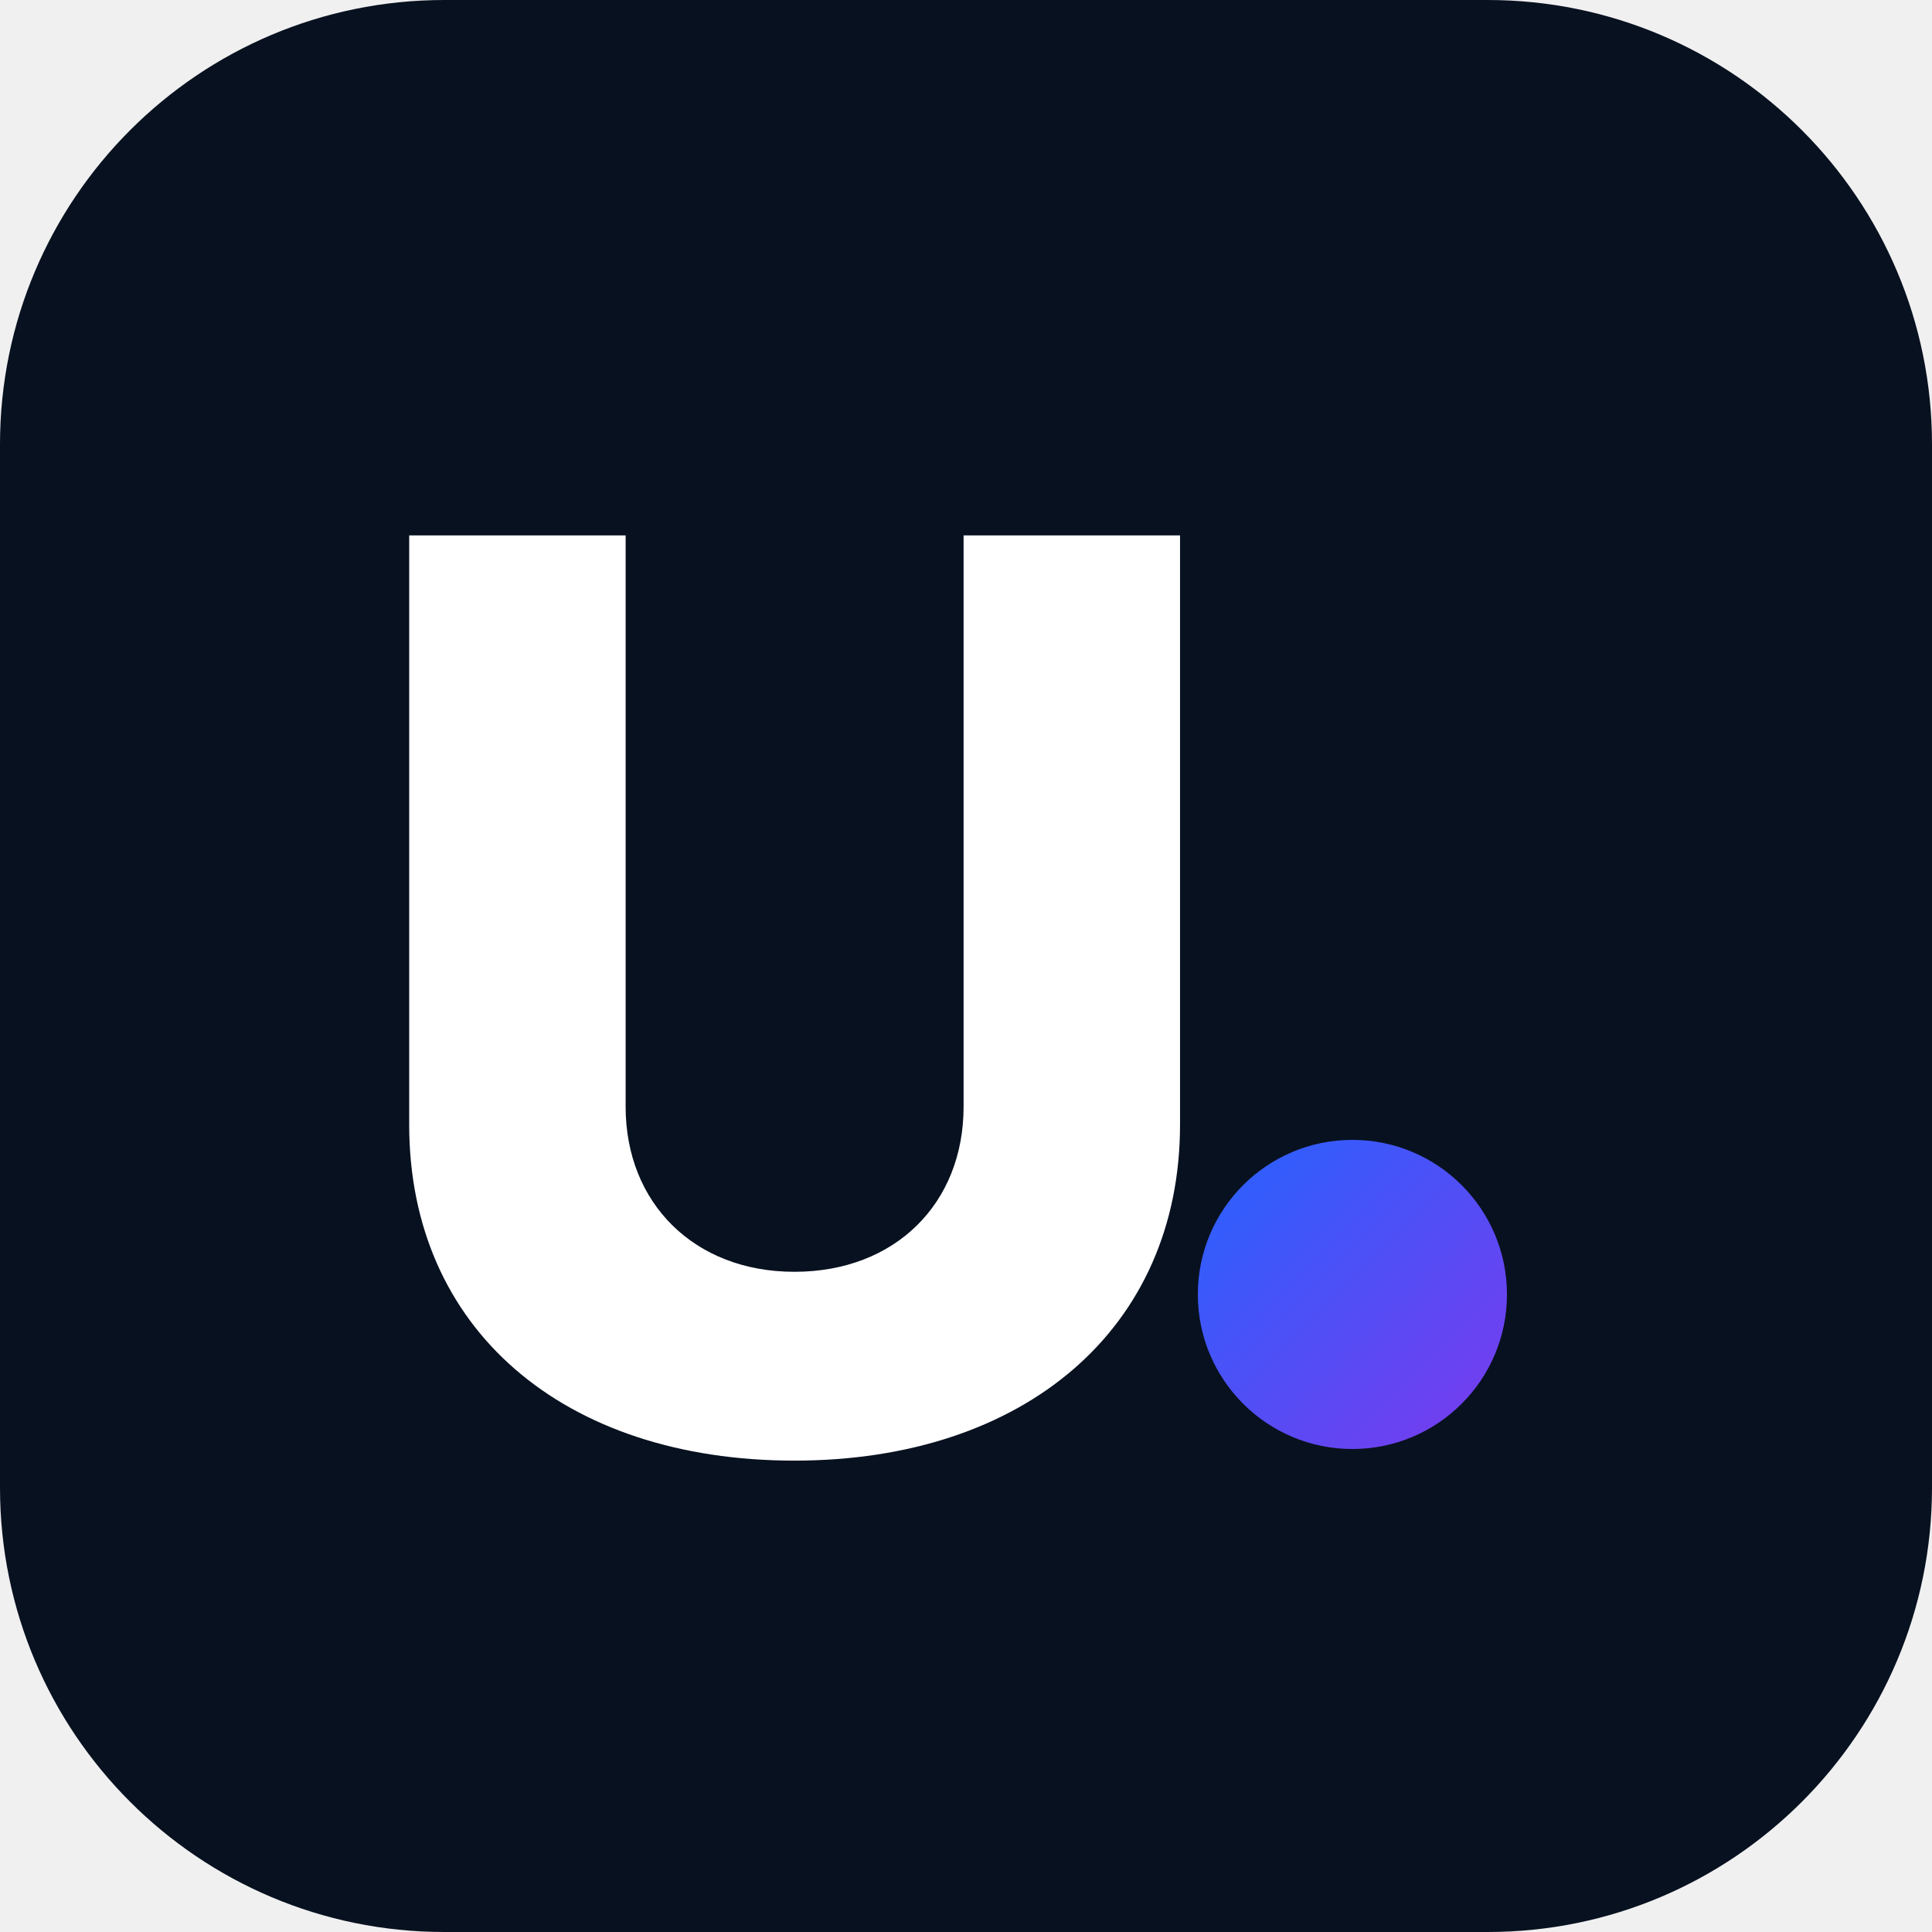
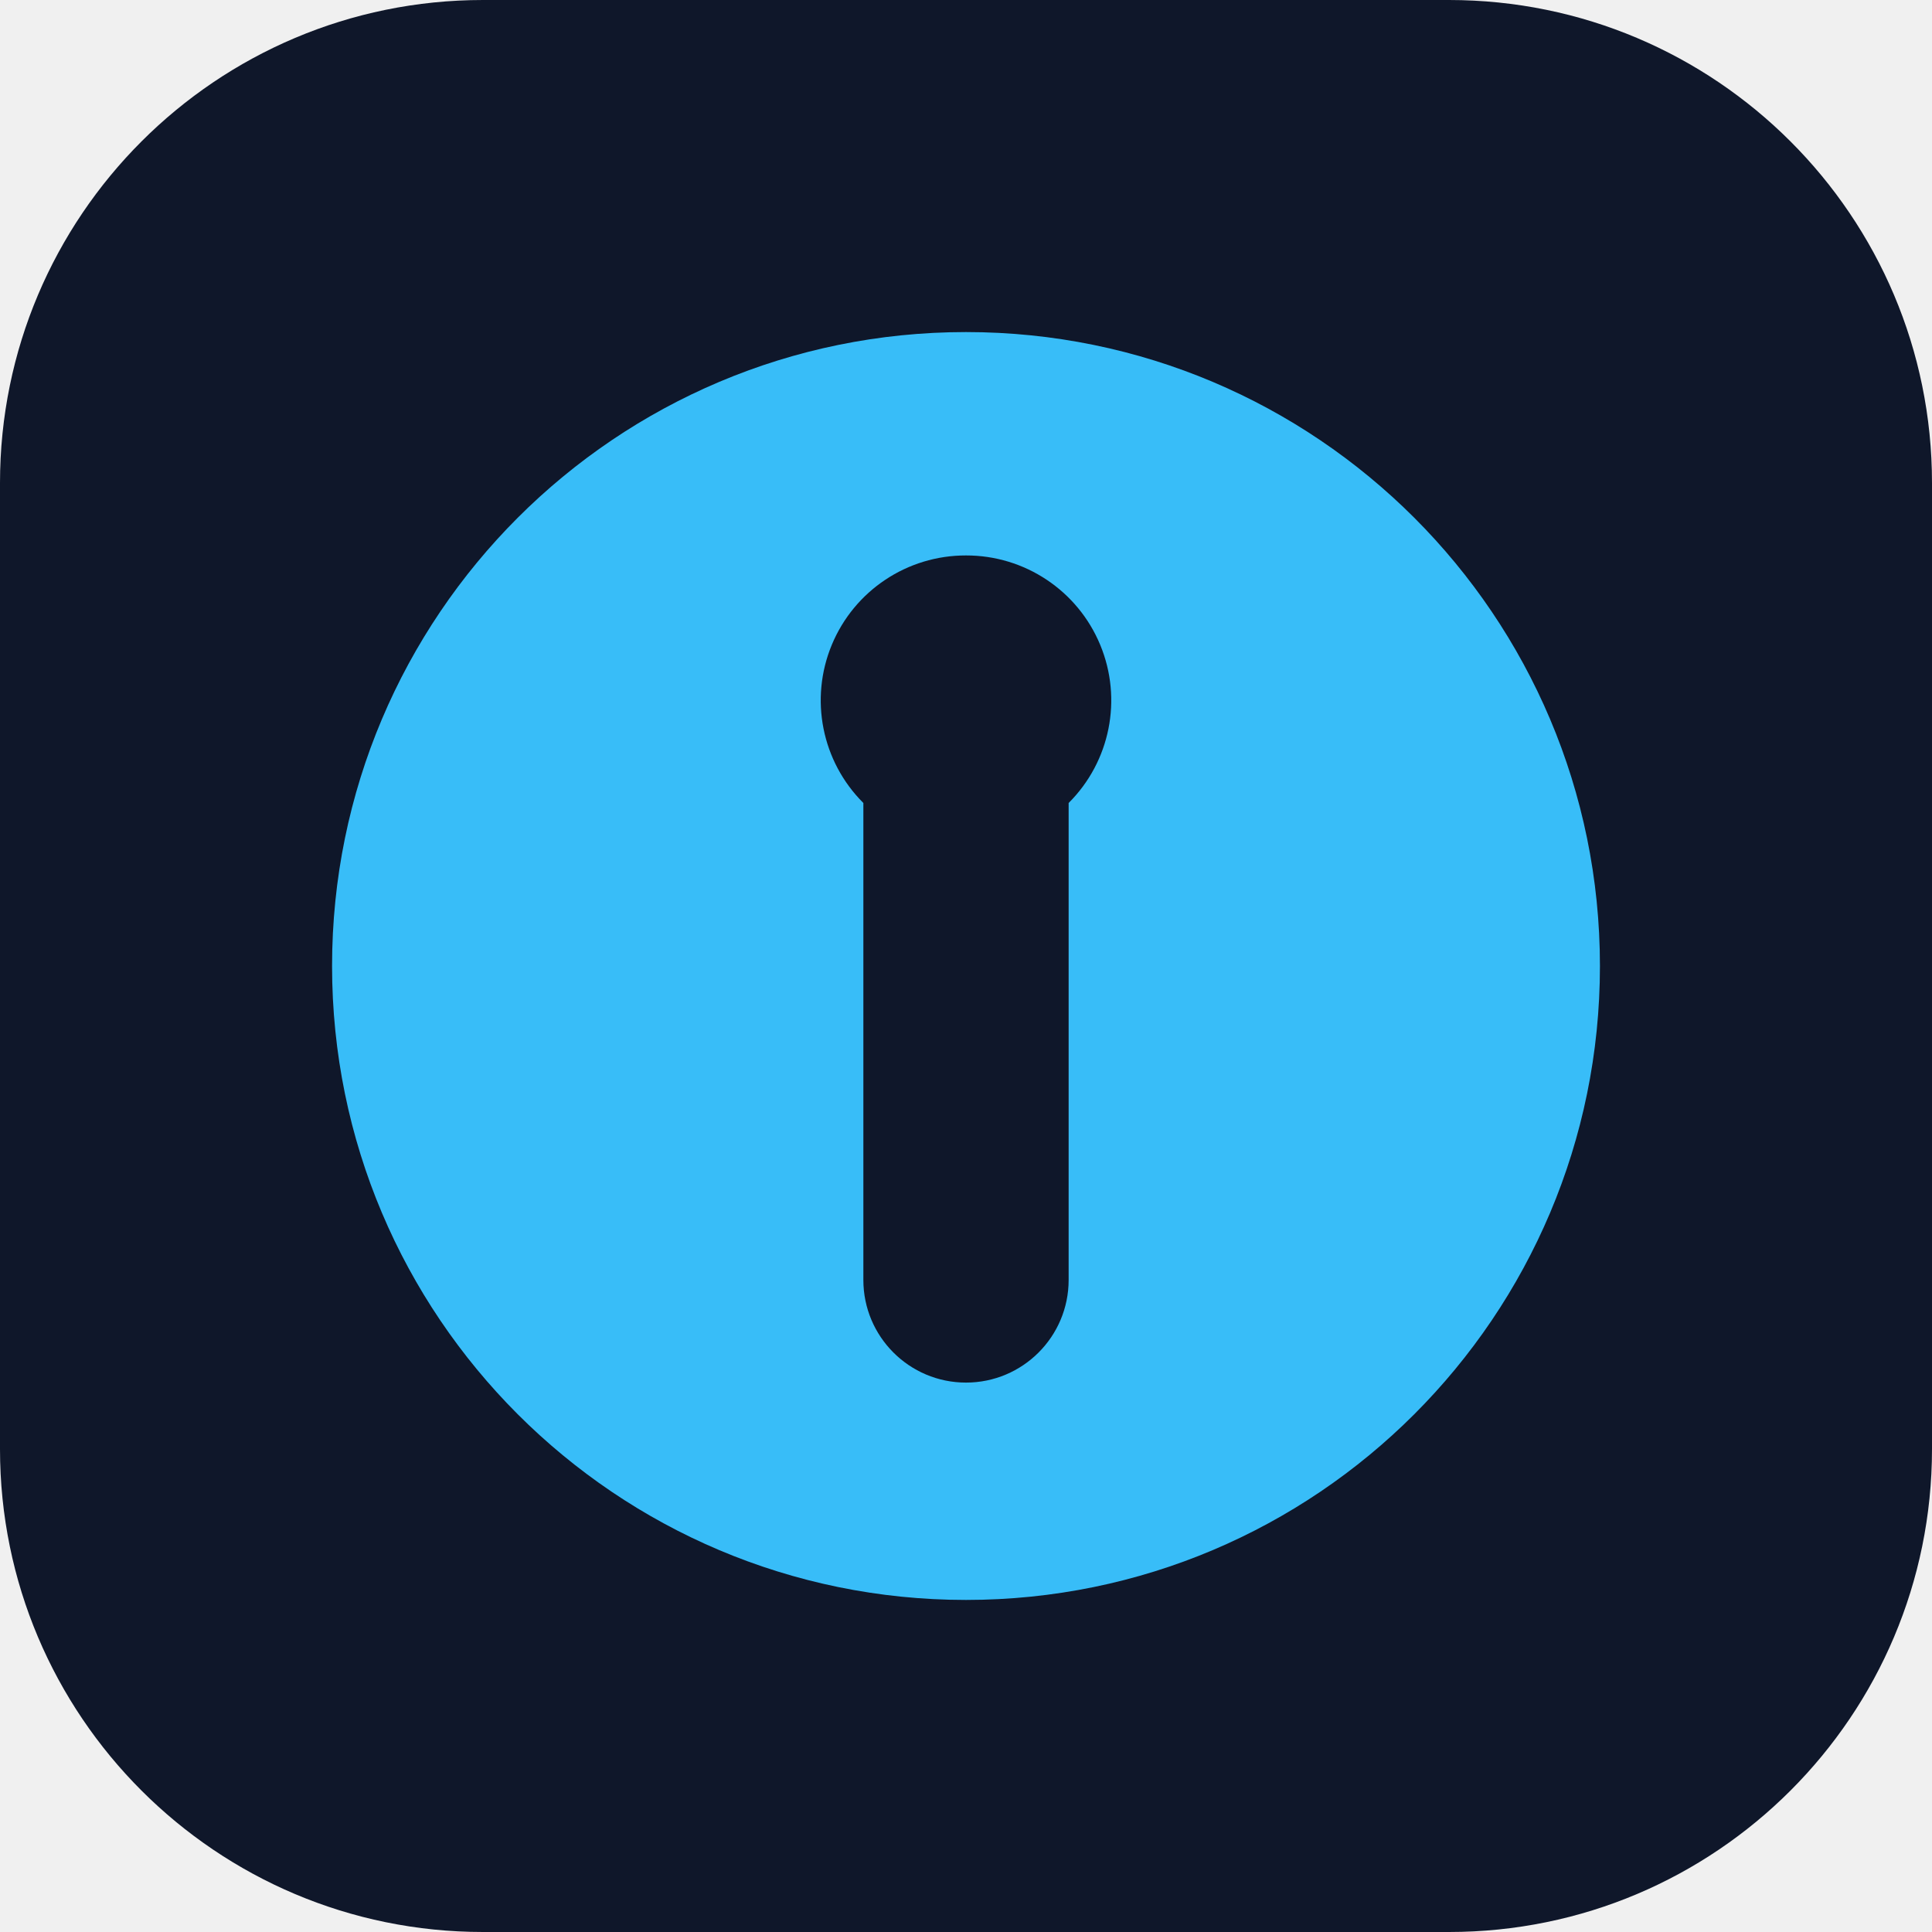
- <svg xmlns="http://www.w3.org/2000/svg" viewBox="0 0 200 200" fill="none">
-   <defs>
-     <linearGradient id="uidGradient" x1="0" y1="0" x2="1" y2="1">
-       <stop offset="0%" stop-color="#2563FF" />
-       <stop offset="100%" stop-color="#7C3AED" />
-     </linearGradient>
-   </defs>
-   <rect width="200" height="200" rx="46" fill="#081120" />
-   <g transform="translate(35, 10)">
-     <text x="0" y="140" font-family="system-ui, -apple-system, sans-serif" font-size="130" font-weight="800" fill="#FFFFFF">U</text>
-     <circle cx="105" cy="124" r="16" fill="url(#uidGradient)" />
-   </g>
+ <svg xmlns="http://www.w3.org/2000/svg" viewBox="0 0 32 32" width="32" height="32" fill="none">
+   <rect width="32" height="32" rx="8" fill="#0F172A" />
+   <path fill="#38BDF8" fill-rule="evenodd" d="M16 5.5A10.5 10.5 0 1 1 16 26.5A10.5 10.5 0 0 1 16 5.5ZM16 9.2A2.4 2.4 0 0 0 14.3 13.3V21.2A1.7 1.7 0 0 0 17.7 21.2V13.3A2.4 2.4 0 0 0 16 9.2Z" />
</svg>
